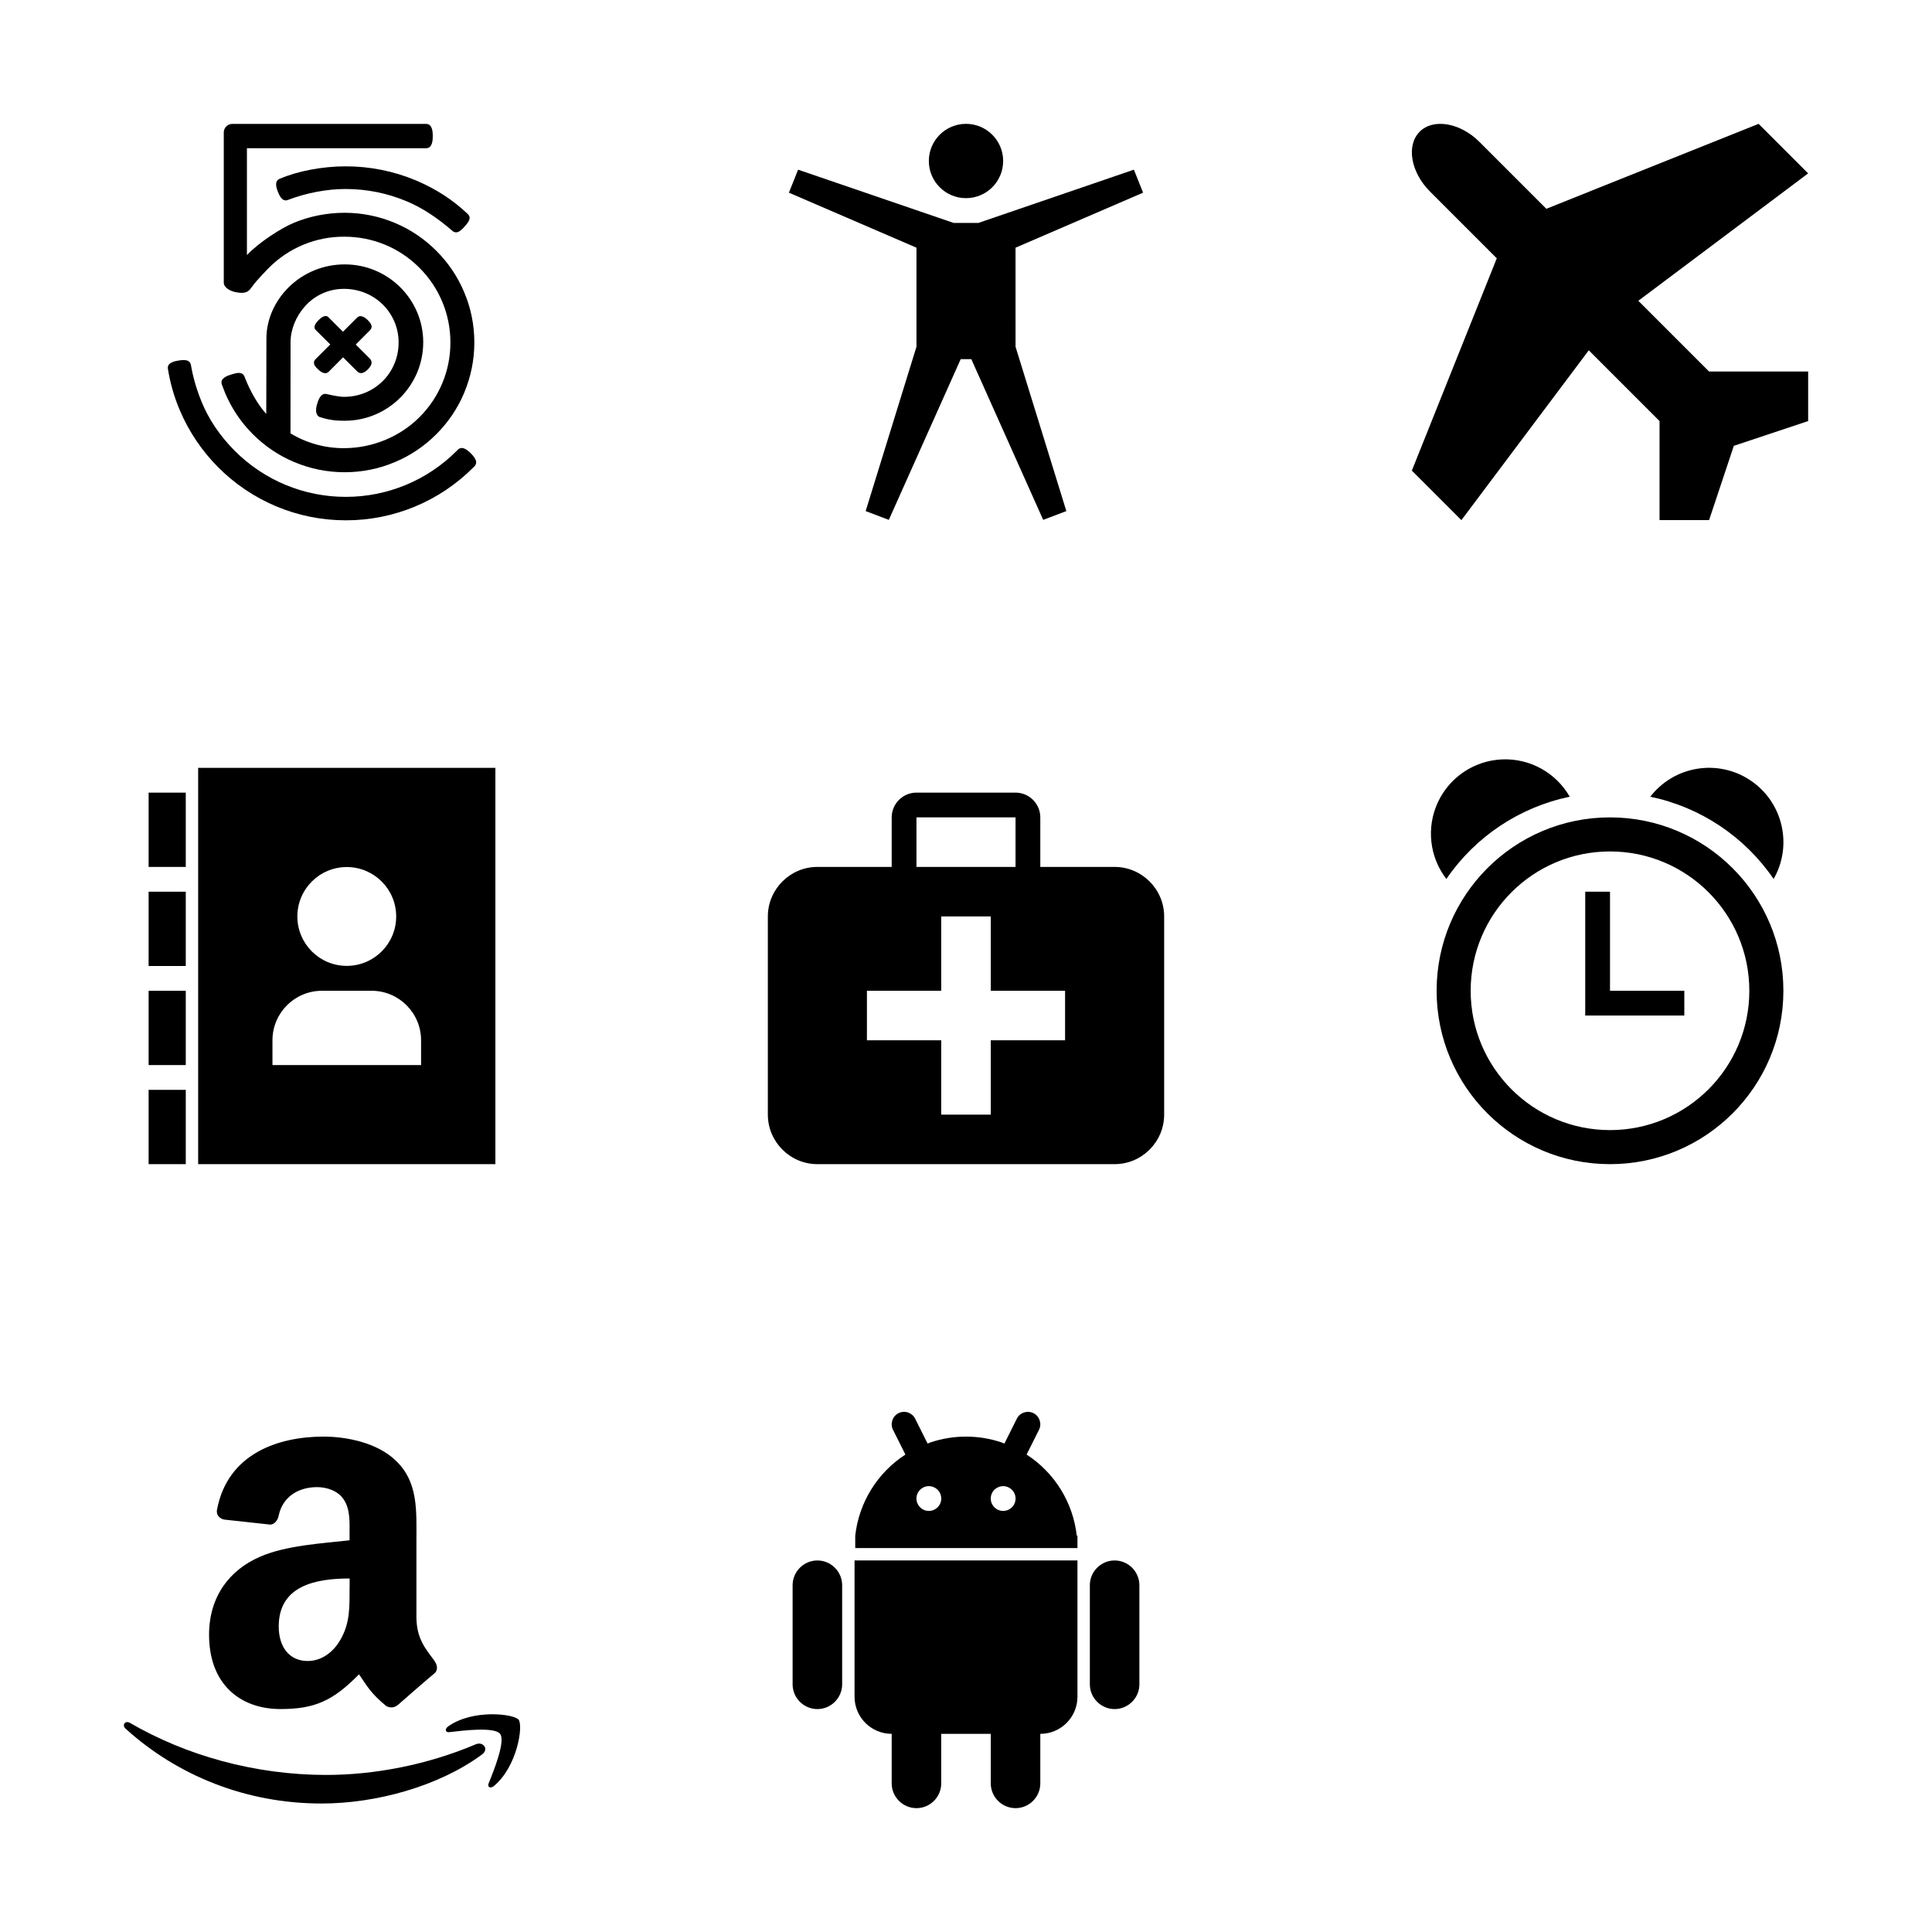
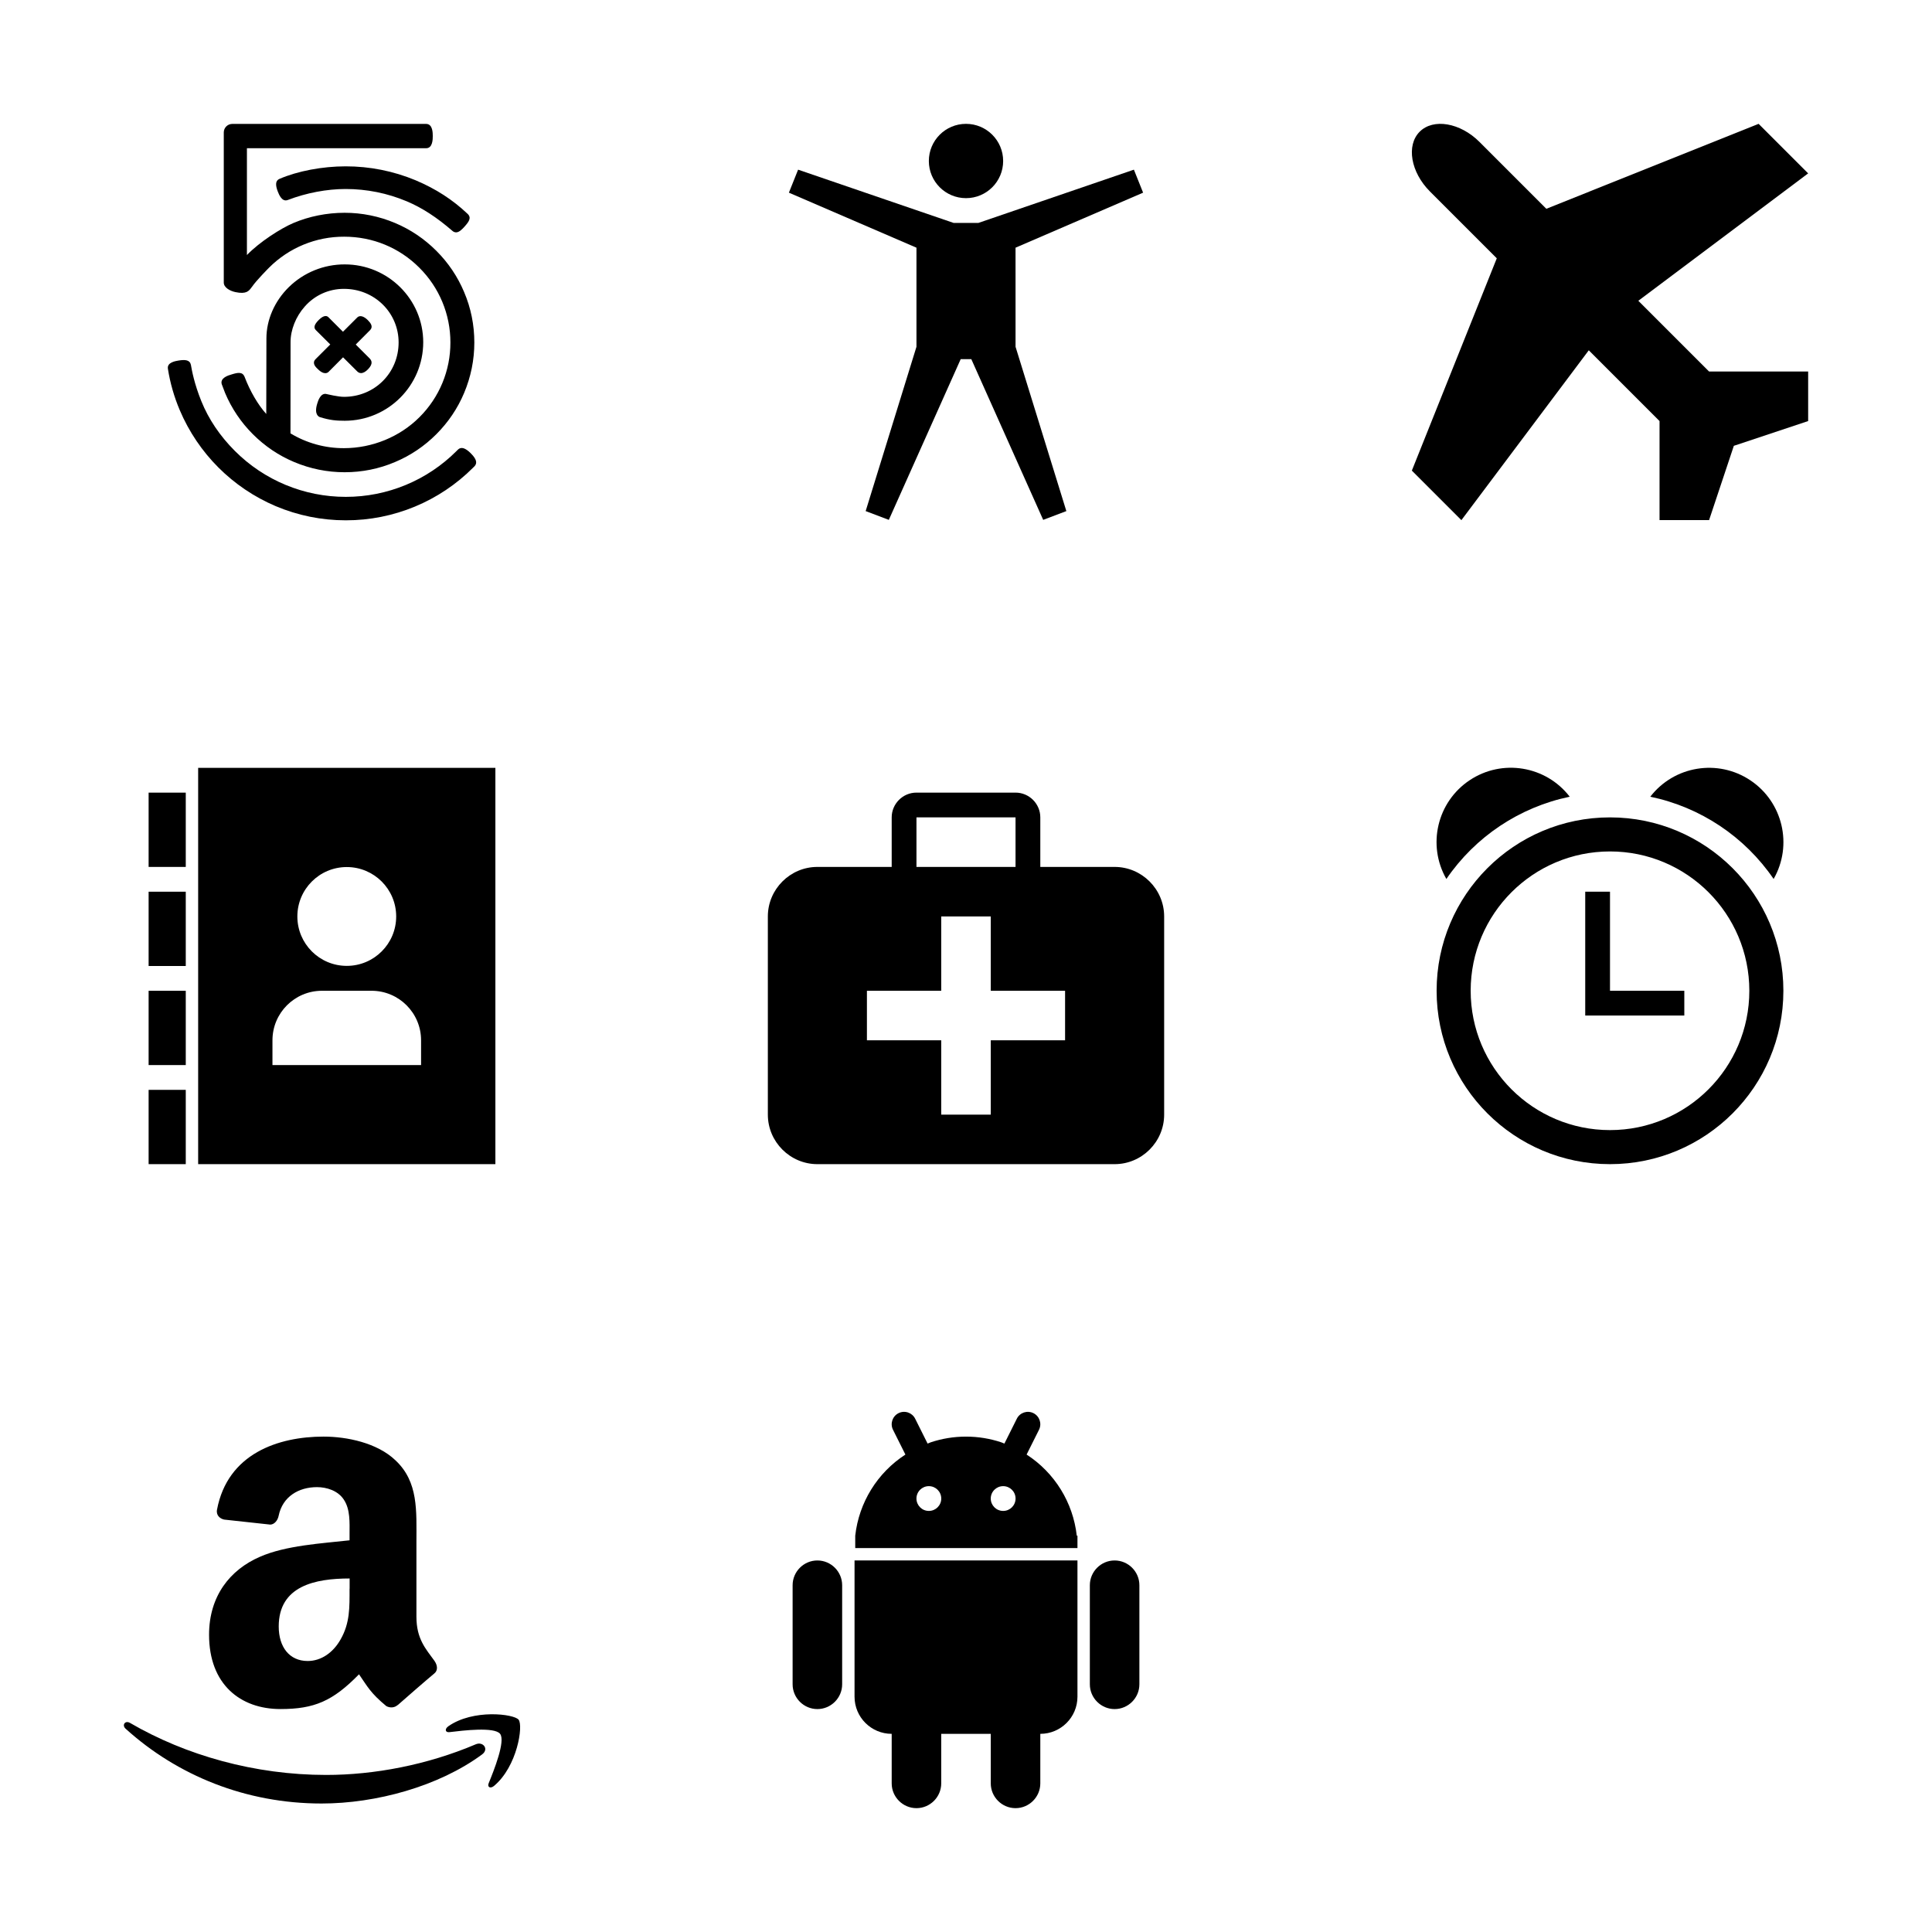
<svg xmlns="http://www.w3.org/2000/svg" width="156" height="156" viewBox="0 0 156 156">
  <svg width="52" height="52" viewBox="-10 -10 52 52" id="500px">
-     <path d="M7.906 21.025c.006.019.175.475.269.706.525 1.244 1.281 2.369 2.244 3.331s2.081 1.719 3.331 2.244c1.294.544 2.663.825 4.075.825s2.788-.275 4.075-.825c1.25-.525 2.369-1.281 3.331-2.244s1.719-2.081 2.244-3.331c.544-1.294.825-2.663.825-4.075s-.275-2.787-.825-4.075c-.525-1.25-1.281-2.369-2.244-3.331S23.15 8.531 21.9 8.006a10.457 10.457 0 0 0-4.075-.825c-1.431 0-2.863.287-4.131.825-1.019.431-2.744 1.537-3.75 2.581l-.006.006V1.968h14.481c.525-.006.525-.744.525-.981 0-.244 0-.975-.531-.981H8.757a.687.687 0 0 0-.688.681v12.131c0 .394.488.675.944.769.887.188 1.088-.094 1.306-.394l.031-.037c.331-.494 1.363-1.531 1.375-1.544a8.524 8.524 0 0 1 6.075-2.5c2.294 0 4.444.887 6.056 2.5a8.488 8.488 0 0 1 2.512 6.037 8.471 8.471 0 0 1-2.5 6.038c-1.587 1.587-3.813 2.5-6.094 2.5a8.29 8.29 0 0 1-4.319-1.194l.006-7.375c0-.981.425-2.056 1.144-2.863a4.182 4.182 0 0 1 3.175-1.431c1.188 0 2.3.45 3.131 1.269a4.283 4.283 0 0 1 1.275 3.056c0 2.462-1.938 4.394-4.412 4.394-.475 0-1.344-.212-1.381-.219-.5-.15-.713.544-.781.775-.269.881.137 1.056.219 1.081.794.25 1.319.294 2.006.294a6.345 6.345 0 0 0 6.337-6.338c0-3.469-2.844-6.287-6.331-6.287a6.426 6.426 0 0 0-4.525 1.838c-1.15 1.131-1.806 2.637-1.806 4.137v.038c-.006.188-.006 4.613-.012 6.063l-.006-.006c-.656-.725-1.306-1.837-1.738-2.975-.169-.444-.55-.369-1.069-.206-.25.069-.938.281-.781.788zm7.444-1.731c0 .212.194.4.313.506l.037.038c.2.194.387.294.563.294a.369.369 0 0 0 .262-.1c.087-.081 1.075-1.087 1.175-1.181l1.106 1.1c.1.113.212.175.344.175.175 0 .369-.106.569-.313.475-.488.238-.75.125-.875l-1.119-1.119 1.169-1.175c.256-.275.031-.569-.194-.794-.325-.325-.644-.412-.844-.225l-1.163 1.162-1.175-1.175a.317.317 0 0 0-.225-.094c-.156 0-.344.106-.55.313-.363.363-.438.613-.25.813l1.175 1.169-1.169 1.169c-.106.1-.156.206-.15.313zm2.556-15.863c-1.875 0-3.875.381-5.338 1.012a.418.418 0 0 0-.269.362c-.019.169.025.388.137.675.094.231.331.85.8.669 1.5-.575 3.162-.888 4.669-.888 1.712 0 3.375.338 4.938.994 1.244.525 2.413 1.287 3.688 2.388a.447.447 0 0 0 .294.119c.25 0 .488-.244.694-.475.337-.381.575-.7.238-1.019-1.219-1.15-2.55-2.013-4.2-2.712a14.652 14.652 0 0 0-5.65-1.125zM28.012 26.6c-.225-.225-.419-.356-.587-.406s-.325-.012-.444.106l-.113.113a12.623 12.623 0 0 1-8.95 3.706 12.628 12.628 0 0 1-8.95-3.706c-1.213-1.212-2.125-2.569-2.713-4.025-.575-1.425-.763-2.494-.825-2.844-.006-.031-.013-.056-.013-.075-.081-.413-.463-.444-1.006-.356-.225.038-.919.144-.856.637v.012c.181 1.156.506 2.288.963 3.363a14.614 14.614 0 0 0 7.744 7.744c1.794.756 3.7 1.144 5.662 1.144a14.496 14.496 0 0 0 10.288-4.263l.119-.119c.137-.169.269-.45-.319-1.031z" />
+     <path d="M7.906 21.025c.006.019.175.475.269.706.525 1.244 1.281 2.369 2.244 3.331s2.081 1.719 3.331 2.244c1.294.544 2.663.825 4.075.825s2.788-.275 4.075-.825c1.25-.525 2.369-1.281 3.331-2.244s1.719-2.081 2.244-3.331c.544-1.294.825-2.663.825-4.075s-.275-2.787-.825-4.075c-.525-1.25-1.281-2.369-2.244-3.331S23.15 8.531 21.9 8.006a10.457 10.457 0 00-4.075-.825c-1.431 0-2.863.287-4.131.825-1.019.431-2.744 1.537-3.75 2.581l-.006.006V1.968h14.481c.525-.006.525-.744.525-.981 0-.244 0-.975-.531-.981H8.757a.687.687 0 00-.688.681v12.131c0 .394.488.675.944.769.887.188 1.088-.094 1.306-.394l.031-.037c.331-.494 1.363-1.531 1.375-1.544a8.524 8.524 0 016.075-2.5c2.294 0 4.444.887 6.056 2.5a8.488 8.488 0 012.512 6.037 8.471 8.471 0 01-2.5 6.038c-1.587 1.587-3.813 2.5-6.094 2.5a8.29 8.29 0 01-4.319-1.194l.006-7.375c0-.981.425-2.056 1.144-2.863a4.182 4.182 0 013.175-1.431c1.188 0 2.3.45 3.131 1.269a4.283 4.283 0 011.275 3.056c0 2.462-1.938 4.394-4.412 4.394-.475 0-1.344-.212-1.381-.219-.5-.15-.713.544-.781.775-.269.881.137 1.056.219 1.081.794.25 1.319.294 2.006.294a6.345 6.345 0 006.337-6.338c0-3.469-2.844-6.287-6.331-6.287a6.426 6.426 0 00-4.525 1.838c-1.15 1.131-1.806 2.637-1.806 4.137v.038c-.006.188-.006 4.613-.012 6.063l-.006-.006c-.656-.725-1.306-1.837-1.738-2.975-.169-.444-.55-.369-1.069-.206-.25.069-.938.281-.781.788zm7.444-1.731c0 .212.194.4.313.506l.037.038c.2.194.387.294.563.294a.369.369 0 00.262-.1c.087-.081 1.075-1.087 1.175-1.181l1.106 1.1c.1.113.212.175.344.175.175 0 .369-.106.569-.313.475-.488.238-.75.125-.875l-1.119-1.119 1.169-1.175c.256-.275.031-.569-.194-.794-.325-.325-.644-.412-.844-.225l-1.163 1.162-1.175-1.175a.317.317 0 00-.225-.094c-.156 0-.344.106-.55.313-.363.363-.438.613-.25.813l1.175 1.169-1.169 1.169c-.106.1-.156.206-.15.313zm2.556-15.863c-1.875 0-3.875.381-5.338 1.012a.418.418 0 00-.269.362c-.019.169.025.388.137.675.094.231.331.85.8.669 1.5-.575 3.162-.888 4.669-.888 1.712 0 3.375.338 4.938.994 1.244.525 2.413 1.287 3.688 2.388a.447.447 0 00.294.119c.25 0 .488-.244.694-.475.337-.381.575-.7.238-1.019-1.219-1.15-2.55-2.013-4.2-2.712a14.652 14.652 0 00-5.65-1.125zM28.012 26.6c-.225-.225-.419-.356-.587-.406s-.325-.012-.444.106l-.113.113a12.623 12.623 0 01-8.95 3.706 12.628 12.628 0 01-8.95-3.706c-1.213-1.212-2.125-2.569-2.713-4.025-.575-1.425-.763-2.494-.825-2.844-.006-.031-.013-.056-.013-.075-.081-.413-.463-.444-1.006-.356-.225.038-.919.144-.856.637v.012c.181 1.156.506 2.288.963 3.363a14.614 14.614 0 007.744 7.744c1.794.756 3.7 1.144 5.662 1.144a14.496 14.496 0 0010.288-4.263l.119-.119c.137-.169.269-.45-.319-1.031z" />
  </svg>
  <svg width="52" height="52" viewBox="-10 -10 52 52" id="accessibility" x="52">
-     <path d="M13 3a3 3 0 1 1 6 0 3 3 0 0 1-6 0z" />
+     <path d="M13 3a3 3 0 116 0 3 3 0 01-6 0z" />
    <path d="M20 10l10.3-4.443-.743-1.857L17 8h-2L2.443 3.7 1.7 5.557 12 10v8L7.898 31.268l1.87.709L15.572 19h.857l5.804 12.977 1.87-.709L20.001 18z" />
  </svg>
  <svg width="52" height="52" viewBox="-10 -10 52 52" id="address-book" y="52">
-     <path d="M6 0v32h24V0H6zm12 8.01a3.99 3.99 0 1 1 0 7.98 3.99 3.99 0 0 1 0-7.98zM24 24H12v-2a4 4 0 0 1 4-4h4a4 4 0 0 1 4 4v2zM2 2h3v6H2V2zM2 10h3v6H2v-6zM2 18h3v6H2v-6zM2 26h3v6H2v-6z" />
+     <path d="M6 0v32h24V0H6zm12 8.01a3.99 3.99 0 110 7.98 3.99 3.99 0 010-7.98zM24 24H12v-2a4 4 0 014-4h4a4 4 0 014 4v2zM2 2h3v6H2V2zM2 10h3v6H2v-6zM2 18h3v6H2v-6zM2 26h3v6H2v-6z" />
  </svg>
  <svg width="52" height="52" viewBox="-10 -10 52 52" id="aid-kit" x="52" y="52">
    <path d="M28 8h-6V4c0-1.1-.9-2-2-2h-8c-1.1 0-2 .9-2 2v4H4c-2.2 0-4 1.8-4 4v16c0 2.2 1.8 4 4 4h24c2.2 0 4-1.8 4-4V12c0-2.2-1.8-4-4-4zM12 4h8v4h-8V4zm12 18h-6v6h-4v-6H8v-4h6v-6h4v6h6v4z" />
  </svg>
  <svg width="52" height="52" viewBox="-10 -10 52 52" id="airplane" x="104">
    <path d="M24 19.999l-5.713-5.713L32 4l-4-4-17.141 6.858-5.397-5.397C3.906-.095 1.734-.467.634.633s-.727 3.273.828 4.828l5.396 5.396L0 28l4 4 10.287-13.715L20 23.998v7.999h4l2-6 6-2v-4h-7.999z" />
  </svg>
  <svg width="52" height="52" viewBox="-10 -10 52 52" id="alarm" x="104" y="52">
-     <path d="M16 4C8.268 4 2 10.268 2 18s6.268 14 14 14 14-6.268 14-14S23.732 4 16 4zm0 25.25C9.787 29.25 4.75 24.213 4.75 18S9.787 6.75 16 6.75 27.25 11.787 27.25 18 22.213 29.25 16 29.25zM29.212 8.974a6 6 0 0 0-9.959-6.643 16.011 16.011 0 0 1 9.96 6.643zM12.748 2.331a6 6 0 1 0-9.96 6.643 16.008 16.008 0 0 1 9.96-6.643z" />
+     <path d="M16 4C8.268 4 2 10.268 2 18s6.268 14 14 14 14-6.268 14-14S23.732 4 16 4zm0 25.25C9.787 29.25 4.75 24.213 4.75 18S9.787 6.75 16 6.75 27.25 11.787 27.25 18 22.213 29.25 16 29.25zM29.212 8.974a6 6 0 00-9.959-6.643 16.011 16.011 0 019.96 6.643zM12.748 2.331a6 6 0 00-9.96 6.643 16.008 16.008 0 019.96-6.643z" />
    <path d="M16 18v-8h-2v10h8v-2z" />
  </svg>
  <svg width="52" height="52" viewBox="-10 -10 52 52" id="amazon" y="104">
    <path d="M28.925 27.663c-3.506 2.587-8.581 3.962-12.956 3.962-6.131 0-11.65-2.262-15.825-6.038-.325-.294-.038-.7.356-.469 4.506 2.625 10.081 4.2 15.838 4.2 3.881 0 8.15-.806 12.081-2.475.587-.25 1.087.394.506.819z" />
    <path d="M30.381 26c-.45-.575-2.962-.275-4.094-.137-.344.038-.394-.256-.087-.475 2.006-1.406 5.294-1 5.675-.531.387.475-.1 3.769-1.981 5.344-.288.244-.563.113-.438-.206.431-1.056 1.375-3.419.925-3.994zM22.106 23.675l.006.006c.775-.681 2.169-1.9 2.956-2.556.313-.25.256-.669.012-1.019-.706-.975-1.456-1.769-1.456-3.569v-6c0-2.544.175-4.875-1.694-6.625-1.475-1.413-3.925-1.913-5.8-1.913-3.662 0-7.75 1.369-8.606 5.894-.094.481.263.738.575.806l3.731.406c.35-.019.6-.363.669-.713.319-1.556 1.625-2.313 3.094-2.313.794 0 1.694.287 2.163 1 .538.794.469 1.875.469 2.794v.5c-2.231.25-5.15.412-7.238 1.331-2.412 1.044-4.106 3.169-4.106 6.294 0 4 2.519 6 5.763 6 2.738 0 4.231-.644 6.344-2.806.7 1.012.925 1.506 2.206 2.569.294.156.656.144.913-.087zm-3.881-9.388c0 1.5.038 2.75-.719 4.081-.613 1.087-1.581 1.75-2.662 1.75-1.475 0-2.338-1.125-2.338-2.788 0-3.281 2.944-3.875 5.725-3.875v.831z" />
  </svg>
  <svg width="52" height="52" viewBox="-10 -10 52 52" id="android" x="52" y="104">
-     <path d="M28 12c-1.1 0-2 .9-2 2v8c0 1.1.9 2 2 2s2-.9 2-2v-8c0-1.1-.9-2-2-2zM4 12c-1.1 0-2 .9-2 2v8c0 1.1.9 2 2 2s2-.9 2-2v-8c0-1.1-.9-2-2-2zm3 11a3 3 0 0 0 3 3v4c0 1.1.9 2 2 2s2-.9 2-2v-4h4v4c0 1.1.9 2 2 2s2-.9 2-2v-4a3 3 0 0 0 3-3V12H7v11zM24.944 10a8.994 8.994 0 0 0-4.051-6.551l1.001-2.001a1 1 0 0 0-1.789-.895l-1.004 2.009-.261-.104C17.947 2.161 16.992 2 16 2s-1.947.161-2.84.458l-.261.104L11.895.553a1 1 0 0 0-1.789.895l1.001 2.001A8.996 8.996 0 0 0 7.056 10v1H25v-1h-.056zM13 8a1 1 0 0 1-.002-2h.005a1 1 0 0 1-.002 2zm6 0a1 1 0 0 1-.002-2h.005a1 1 0 0 1-.002 2z" />
+     <path d="M28 12c-1.1 0-2 .9-2 2v8c0 1.1.9 2 2 2s2-.9 2-2v-8c0-1.1-.9-2-2-2zM4 12c-1.1 0-2 .9-2 2v8c0 1.1.9 2 2 2s2-.9 2-2v-8c0-1.1-.9-2-2-2zm3 11a3 3 0 003 3v4c0 1.1.9 2 2 2s2-.9 2-2v-4h4v4c0 1.1.9 2 2 2s2-.9 2-2v-4a3 3 0 003-3V12H7v11zM24.944 10a8.994 8.994 0 00-4.051-6.551l1.001-2.001a1 1 0 00-1.789-.895l-1.004 2.009-.261-.104C17.947 2.161 16.992 2 16 2s-1.947.161-2.84.458l-.261.104L11.895.553a1 1 0 00-1.789.895l1.001 2.001A8.996 8.996 0 007.056 10v1H25v-1h-.056zM13 8a1 1 0 01-.002-2h.005a1 1 0 01-.002 2zm6 0a1 1 0 01-.002-2h.005a1 1 0 01-.002 2z" />
  </svg>
</svg>
